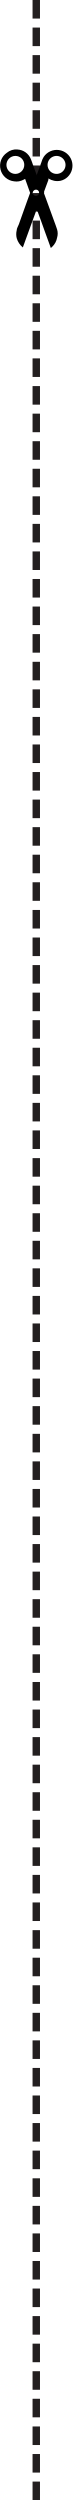
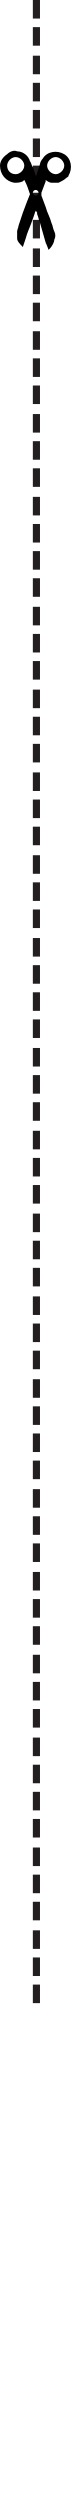
- <svg xmlns="http://www.w3.org/2000/svg" id="Layer_4" data-name="Layer 4" viewBox="0 0 5.08 175.09">
-   <defs>
-     <style>.cls-1{fill:#231f20;}</style>
-   </defs>
-   <rect class="cls-1" x="2.28" width="0.52" height="1.3" />
-   <rect class="cls-1" x="2.28" y="1.93" width="0.52" height="1.3" />
-   <rect class="cls-1" x="2.28" y="3.86" width="0.52" height="1.3" />
-   <rect class="cls-1" x="2.28" y="5.79" width="0.52" height="1.3" />
-   <rect class="cls-1" x="2.28" y="7.72" width="0.52" height="1.3" />
-   <rect class="cls-1" x="2.28" y="9.66" width="0.52" height="1.3" />
-   <rect class="cls-1" x="2.28" y="11.59" width="0.52" height="1.3" />
-   <rect class="cls-1" x="2.28" y="13.52" width="0.52" height="1.3" />
-   <rect class="cls-1" x="2.28" y="15.45" width="0.52" height="1.3" />
-   <rect class="cls-1" x="2.28" y="17.38" width="0.52" height="1.3" />
-   <rect class="cls-1" x="2.28" y="19.31" width="0.52" height="1.3" />
-   <rect class="cls-1" x="2.28" y="21.24" width="0.52" height="1.3" />
-   <rect class="cls-1" x="2.28" y="23.17" width="0.52" height="1.3" />
-   <rect class="cls-1" x="2.28" y="25.1" width="0.52" height="1.3" />
-   <rect class="cls-1" x="2.28" y="27.04" width="0.52" height="1.3" />
-   <rect class="cls-1" x="2.28" y="28.97" width="0.52" height="1.3" />
-   <rect class="cls-1" x="2.28" y="30.9" width="0.52" height="1.3" />
-   <rect class="cls-1" x="2.28" y="32.83" width="0.52" height="1.3" />
-   <rect class="cls-1" x="2.28" y="34.76" width="0.52" height="1.3" />
-   <rect class="cls-1" x="2.28" y="36.69" width="0.52" height="1.3" />
-   <rect class="cls-1" x="2.28" y="38.62" width="0.52" height="1.3" />
-   <rect class="cls-1" x="2.28" y="40.55" width="0.52" height="1.3" />
-   <rect class="cls-1" x="2.28" y="42.48" width="0.52" height="1.3" />
-   <rect class="cls-1" x="2.28" y="44.41" width="0.52" height="1.3" />
-   <rect class="cls-1" x="2.28" y="46.35" width="0.52" height="1.3" />
-   <rect class="cls-1" x="2.28" y="48.28" width="0.52" height="1.3" />
-   <rect class="cls-1" x="2.28" y="50.21" width="0.52" height="1.3" />
-   <rect class="cls-1" x="2.28" y="52.14" width="0.52" height="1.3" />
-   <rect class="cls-1" x="2.28" y="54.07" width="0.52" height="1.3" />
-   <rect class="cls-1" x="2.28" y="56" width="0.52" height="1.3" />
-   <rect class="cls-1" x="2.28" y="57.93" width="0.52" height="1.3" />
-   <rect class="cls-1" x="2.28" y="59.86" width="0.52" height="1.3" />
-   <rect class="cls-1" x="2.28" y="61.79" width="0.52" height="1.3" />
-   <rect class="cls-1" x="2.28" y="63.73" width="0.52" height="1.3" />
-   <rect class="cls-1" x="2.28" y="65.66" width="0.52" height="1.3" />
-   <rect class="cls-1" x="2.28" y="67.59" width="0.52" height="1.3" />
-   <rect class="cls-1" x="2.28" y="69.52" width="0.52" height="1.3" />
-   <rect class="cls-1" x="2.28" y="71.45" width="0.52" height="1.3" />
-   <rect class="cls-1" x="2.28" y="73.38" width="0.52" height="1.3" />
-   <rect class="cls-1" x="2.28" y="75.31" width="0.52" height="1.3" />
-   <rect class="cls-1" x="2.28" y="77.24" width="0.52" height="1.3" />
-   <rect class="cls-1" x="2.28" y="79.17" width="0.52" height="1.3" />
-   <rect class="cls-1" x="2.28" y="81.11" width="0.52" height="1.3" />
-   <rect class="cls-1" x="2.28" y="83.04" width="0.52" height="1.3" />
-   <rect class="cls-1" x="2.28" y="84.97" width="0.52" height="1.3" />
-   <rect class="cls-1" x="2.28" y="86.9" width="0.52" height="1.3" />
-   <rect class="cls-1" x="2.28" y="88.83" width="0.52" height="1.3" />
-   <rect class="cls-1" x="2.28" y="90.76" width="0.52" height="1.3" />
-   <rect class="cls-1" x="2.28" y="92.69" width="0.52" height="1.3" />
-   <rect class="cls-1" x="2.28" y="94.62" width="0.52" height="1.3" />
-   <rect class="cls-1" x="2.28" y="96.55" width="0.52" height="1.3" />
-   <rect class="cls-1" x="2.28" y="98.48" width="0.52" height="1.3" />
-   <rect class="cls-1" x="2.28" y="100.42" width="0.52" height="1.3" />
-   <rect class="cls-1" x="2.28" y="102.35" width="0.52" height="1.3" />
-   <rect class="cls-1" x="2.28" y="104.28" width="0.52" height="1.3" />
-   <rect class="cls-1" x="2.28" y="106.21" width="0.52" height="1.3" />
-   <rect class="cls-1" x="2.28" y="108.14" width="0.52" height="1.3" />
-   <rect class="cls-1" x="2.28" y="110.07" width="0.52" height="1.3" />
-   <rect class="cls-1" x="2.28" y="112" width="0.52" height="1.3" />
-   <rect class="cls-1" x="2.28" y="113.93" width="0.52" height="1.3" />
-   <rect class="cls-1" x="2.28" y="115.86" width="0.52" height="1.3" />
-   <rect class="cls-1" x="2.28" y="117.8" width="0.52" height="1.3" />
-   <rect class="cls-1" x="2.28" y="119.73" width="0.52" height="1.3" />
-   <rect class="cls-1" x="2.28" y="121.66" width="0.52" height="1.3" />
-   <rect class="cls-1" x="2.28" y="123.59" width="0.52" height="1.3" />
-   <rect class="cls-1" x="2.28" y="125.52" width="0.52" height="1.3" />
-   <rect class="cls-1" x="2.28" y="127.45" width="0.52" height="1.3" />
-   <rect class="cls-1" x="2.28" y="129.38" width="0.52" height="1.3" />
-   <rect class="cls-1" x="2.28" y="131.31" width="0.52" height="1.3" />
-   <rect class="cls-1" x="2.28" y="133.24" width="0.52" height="1.3" />
-   <rect class="cls-1" x="2.28" y="135.18" width="0.52" height="1.3" />
-   <rect class="cls-1" x="2.28" y="137.11" width="0.52" height="1.3" />
-   <rect class="cls-1" x="2.28" y="139.04" width="0.52" height="1.3" />
-   <rect class="cls-1" x="2.28" y="140.97" width="0.52" height="1.3" />
-   <rect class="cls-1" x="2.28" y="142.9" width="0.52" height="1.3" />
-   <rect class="cls-1" x="2.28" y="144.83" width="0.52" height="1.3" />
-   <rect class="cls-1" x="2.28" y="146.76" width="0.52" height="1.3" />
-   <rect class="cls-1" x="2.28" y="148.69" width="0.52" height="1.3" />
-   <rect class="cls-1" x="2.28" y="150.62" width="0.52" height="1.3" />
-   <rect class="cls-1" x="2.28" y="152.56" width="0.52" height="1.3" />
-   <rect class="cls-1" x="2.28" y="154.49" width="0.52" height="1.3" />
-   <rect class="cls-1" x="2.28" y="156.42" width="0.52" height="1.3" />
-   <rect class="cls-1" x="2.28" y="158.35" width="0.52" height="1.3" />
-   <rect class="cls-1" x="2.28" y="160.28" width="0.52" height="1.3" />
-   <rect class="cls-1" x="2.28" y="162.21" width="0.52" height="1.3" />
-   <rect class="cls-1" x="2.28" y="164.14" width="0.52" height="1.3" />
-   <rect class="cls-1" x="2.28" y="166.07" width="0.52" height="1.3" />
-   <rect class="cls-1" x="2.28" y="168" width="0.52" height="1.3" />
-   <rect class="cls-1" x="2.28" y="169.94" width="0.52" height="1.3" />
-   <rect class="cls-1" x="2.28" y="171.87" width="0.52" height="1.3" />
-   <rect class="cls-1" x="2.28" y="173.8" width="0.52" height="1.3" />
+ <svg xmlns="http://www.w3.org/2000/svg" version="1.1" id="Layer_4" x="0px" y="0px" viewBox="0 0 5.1 175.1" style="enable-background:new 0 0 5.1 175.1;" xml:space="preserve">
+   <style type="text/css">
+ 	.st0{fill:#231F20;}
+ </style>
+   <rect x="2.3" class="st0" width="0.5" height="1.3" />
+   <rect x="2.3" y="1.9" class="st0" width="0.5" height="1.3" />
+   <rect x="2.3" y="3.9" class="st0" width="0.5" height="1.3" />
+   <rect x="2.3" y="5.8" class="st0" width="0.5" height="1.3" />
+   <rect x="2.3" y="7.7" class="st0" width="0.5" height="1.3" />
+   <rect x="2.3" y="9.7" class="st0" width="0.5" height="1.3" />
+   <rect x="2.3" y="11.6" class="st0" width="0.5" height="1.3" />
+   <rect x="2.3" y="13.5" class="st0" width="0.5" height="1.3" />
+   <rect x="2.3" y="15.4" class="st0" width="0.5" height="1.3" />
+   <rect x="2.3" y="17.4" class="st0" width="0.5" height="1.3" />
+   <rect x="2.3" y="19.3" class="st0" width="0.5" height="1.3" />
+   <rect x="2.3" y="21.2" class="st0" width="0.5" height="1.3" />
+   <rect x="2.3" y="23.2" class="st0" width="0.5" height="1.3" />
+   <rect x="2.3" y="25.1" class="st0" width="0.5" height="1.3" />
+   <rect x="2.3" y="27" class="st0" width="0.5" height="1.3" />
+   <rect x="2.3" y="29" class="st0" width="0.5" height="1.3" />
+   <rect x="2.3" y="30.9" class="st0" width="0.5" height="1.3" />
+   <rect x="2.3" y="32.8" class="st0" width="0.5" height="1.3" />
+   <rect x="2.3" y="34.8" class="st0" width="0.5" height="1.3" />
+   <rect x="2.3" y="36.7" class="st0" width="0.5" height="1.3" />
+   <rect x="2.3" y="38.6" class="st0" width="0.5" height="1.3" />
+   <rect x="2.3" y="40.5" class="st0" width="0.5" height="1.3" />
+   <rect x="2.3" y="42.5" class="st0" width="0.5" height="1.3" />
+   <rect x="2.3" y="44.4" class="st0" width="0.5" height="1.3" />
+   <rect x="2.3" y="46.3" class="st0" width="0.5" height="1.3" />
+   <rect x="2.3" y="48.3" class="st0" width="0.5" height="1.3" />
+   <rect x="2.3" y="50.2" class="st0" width="0.5" height="1.3" />
+   <rect x="2.3" y="52.1" class="st0" width="0.5" height="1.3" />
+   <rect x="2.3" y="54.1" class="st0" width="0.5" height="1.3" />
+   <rect x="2.3" y="56" class="st0" width="0.5" height="1.3" />
+   <rect x="2.3" y="57.9" class="st0" width="0.5" height="1.3" />
+   <rect x="2.3" y="59.9" class="st0" width="0.5" height="1.3" />
+   <rect x="2.3" y="61.8" class="st0" width="0.5" height="1.3" />
+   <rect x="2.3" y="63.7" class="st0" width="0.5" height="1.3" />
+   <rect x="2.3" y="65.7" class="st0" width="0.5" height="1.3" />
+   <rect x="2.3" y="67.6" class="st0" width="0.5" height="1.3" />
+   <rect x="2.3" y="69.5" class="st0" width="0.5" height="1.3" />
+   <rect x="2.3" y="71.4" class="st0" width="0.5" height="1.3" />
+   <rect x="2.3" y="73.4" class="st0" width="0.5" height="1.3" />
+   <rect x="2.3" y="75.3" class="st0" width="0.5" height="1.3" />
+   <rect x="2.3" y="77.2" class="st0" width="0.5" height="1.3" />
+   <rect x="2.3" y="79.2" class="st0" width="0.5" height="1.3" />
+   <rect x="2.3" y="81.1" class="st0" width="0.5" height="1.3" />
+   <rect x="2.3" y="83" class="st0" width="0.5" height="1.3" />
+   <rect x="2.3" y="85" class="st0" width="0.5" height="1.3" />
+   <rect x="2.3" y="86.9" class="st0" width="0.5" height="1.3" />
+   <rect x="2.3" y="88.8" class="st0" width="0.5" height="1.3" />
+   <rect x="2.3" y="90.8" class="st0" width="0.5" height="1.3" />
+   <rect x="2.3" y="92.7" class="st0" width="0.5" height="1.3" />
+   <rect x="2.3" y="94.6" class="st0" width="0.5" height="1.3" />
+   <rect x="2.3" y="96.6" class="st0" width="0.5" height="1.3" />
+   <rect x="2.3" y="98.5" class="st0" width="0.5" height="1.3" />
+   <rect x="2.3" y="100.4" class="st0" width="0.5" height="1.3" />
+   <rect x="2.3" y="102.3" class="st0" width="0.5" height="1.3" />
+   <rect x="2.3" y="104.3" class="st0" width="0.5" height="1.3" />
+   <rect x="2.3" y="106.2" class="st0" width="0.5" height="1.3" />
+   <rect x="2.3" y="108.1" class="st0" width="0.5" height="1.3" />
+   <rect x="2.3" y="110.1" class="st0" width="0.5" height="1.3" />
+   <rect x="2.3" y="112" class="st0" width="0.5" height="1.3" />
+   <rect x="2.3" y="113.9" class="st0" width="0.5" height="1.3" />
+   <rect x="2.3" y="115.9" class="st0" width="0.5" height="1.3" />
+   <rect x="2.3" y="117.8" class="st0" width="0.5" height="1.3" />
+   <rect x="2.3" y="119.7" class="st0" width="0.5" height="1.3" />
+   <rect x="2.3" y="121.7" class="st0" width="0.5" height="1.3" />
+   <rect x="2.3" y="123.6" class="st0" width="0.5" height="1.3" />
+   <rect x="2.3" y="125.5" class="st0" width="0.5" height="1.3" />
+   <rect x="2.3" y="127.4" class="st0" width="0.5" height="1.3" />
+   <rect x="2.3" y="129.4" class="st0" width="0.5" height="1.3" />
+   <rect x="2.3" y="131.3" class="st0" width="0.5" height="1.3" />
+   <rect x="2.3" y="133.2" class="st0" width="0.5" height="1.3" />
+   <rect x="2.3" y="135.2" class="st0" width="0.5" height="1.3" />
+   <rect x="2.3" y="137.1" class="st0" width="0.5" height="1.3" />
+   <rect x="2.3" y="139" class="st0" width="0.5" height="1.3" />
  <g id="mMAicB.tif">
-     <path d="M8082,406.13l0,.09c-.1.26-.19.53-.29.79s-.27.74-.4,1.1l-.22.61s0,0,0,0a1.29,1.29,0,0,1-.43-.65,1.14,1.14,0,0,1,0-.55c0-.14.1-.28.15-.42.1-.3.21-.6.32-.9s.2-.54.29-.81l.18-.49a0,0,0,0,0,0,0c-.08-.24-.17-.49-.26-.73l-.09-.25,0,0-.12.06a1,1,0,0,1-.65.11,1.1,1.1,0,0,1-.51-2,1,1,0,0,1,.74-.23,1.07,1.07,0,0,1,.94.67c.06.14.11.29.16.44l.24.65,0,.06s0,0,0,0c.11-.31.22-.62.34-.93a1.34,1.34,0,0,1,.16-.37,1.1,1.1,0,1,1,1.68,1.4,1.06,1.06,0,0,1-.5.27,1.14,1.14,0,0,1-.45,0,1.24,1.24,0,0,1-.4-.16h0l0,.1-.3.81,0,.09a.06.06,0,0,0,0,.06l.3.82c.13.37.27.74.4,1.1.07.2.15.39.21.59a1,1,0,0,1,0,.57,1.15,1.15,0,0,1-.34.64l-.1.09s0,0,0,0-.11-.32-.17-.47l-.24-.66-.25-.7c-.08-.2-.15-.4-.22-.6l-.05-.14v0Zm-1.43-2.56a.63.63,0,0,0,.62-.63.62.62,0,0,0-.62-.63.63.63,0,0,0,0,1.26Zm2.87,0a.63.63,0,1,0-.62-.63A.63.63,0,0,0,8083.46,403.57Zm-1.44,1.54a.22.22,0,0,0,.23-.22.22.22,0,0,0-.22-.22.24.24,0,0,0-.23.22A.22.22,0,0,0,8082,405.11Z" transform="translate(-8079.49 -391.39)" />
+     <path d="M2.5,14.7L2.5,14.7c-0.1,0.4-0.2,0.6-0.3,0.9s-0.3,0.7-0.4,1.1l-0.2,0.6l0,0c-0.2-0.2-0.4-0.4-0.4-0.6c0-0.2,0-0.4,0-0.5   c0-0.1,0.1-0.3,0.1-0.4c0.1-0.3,0.2-0.6,0.3-0.9s0.2-0.5,0.3-0.8l0.2-0.5l0,0C2,13.3,1.9,13,1.8,12.8l-0.1-0.2l0,0l-0.1,0.1   c-0.2,0.1-0.4,0.1-0.6,0.1c-0.6-0.1-1-0.6-1-1.2c0-0.3,0.2-0.6,0.5-0.8c0.2-0.2,0.5-0.3,0.7-0.2c0.4,0,0.8,0.3,0.9,0.7   c0.1,0.1,0.1,0.3,0.2,0.4l0.2,0.6v0.1l0,0c0.1-0.3,0.2-0.6,0.3-0.9c0-0.1,0.1-0.3,0.2-0.4c0.3-0.5,1-0.6,1.5-0.3   c0.5,0.3,0.6,1,0.3,1.5c0,0.1-0.1,0.1-0.2,0.2c-0.1,0.1-0.3,0.2-0.5,0.3c-0.1,0-0.3,0-0.5,0c-0.1,0-0.3-0.1-0.4-0.2l0,0v0.1   l-0.3,0.8v0.1c0,0,0,0,0,0.1l0.3,0.8c0.1,0.4,0.3,0.7,0.4,1.1c0.1,0.2,0.1,0.4,0.2,0.6c0.1,0.2,0.1,0.4,0,0.6   c0,0.2-0.2,0.5-0.3,0.6l-0.1,0.1l0,0c0,0-0.1-0.3-0.2-0.5l-0.2-0.7l-0.2-0.7c-0.1-0.2-0.1-0.4-0.2-0.6l0-0.1l0,0L2.5,14.7z    M1.1,12.2c0.3,0,0.6-0.3,0.6-0.6c0-0.3-0.3-0.6-0.6-0.6c0,0,0,0,0,0c-0.3,0-0.6,0.3-0.6,0.6S0.7,12.2,1.1,12.2z M3.9,12.2   c0.3,0,0.6-0.3,0.6-0.6c0-0.3-0.3-0.6-0.6-0.6c-0.3,0-0.6,0.3-0.6,0.6c0,0,0,0,0,0C3.3,11.9,3.6,12.2,3.9,12.2   C4,12.2,4,12.2,3.9,12.2L3.9,12.2z M2.5,13.7c0.1,0,0.2-0.1,0.2-0.2c0,0,0,0,0,0c0-0.1-0.1-0.2-0.2-0.2l0,0c-0.1,0-0.2,0.1-0.2,0.2   C2.3,13.6,2.4,13.7,2.5,13.7L2.5,13.7L2.5,13.7z" />
  </g>
</svg>
